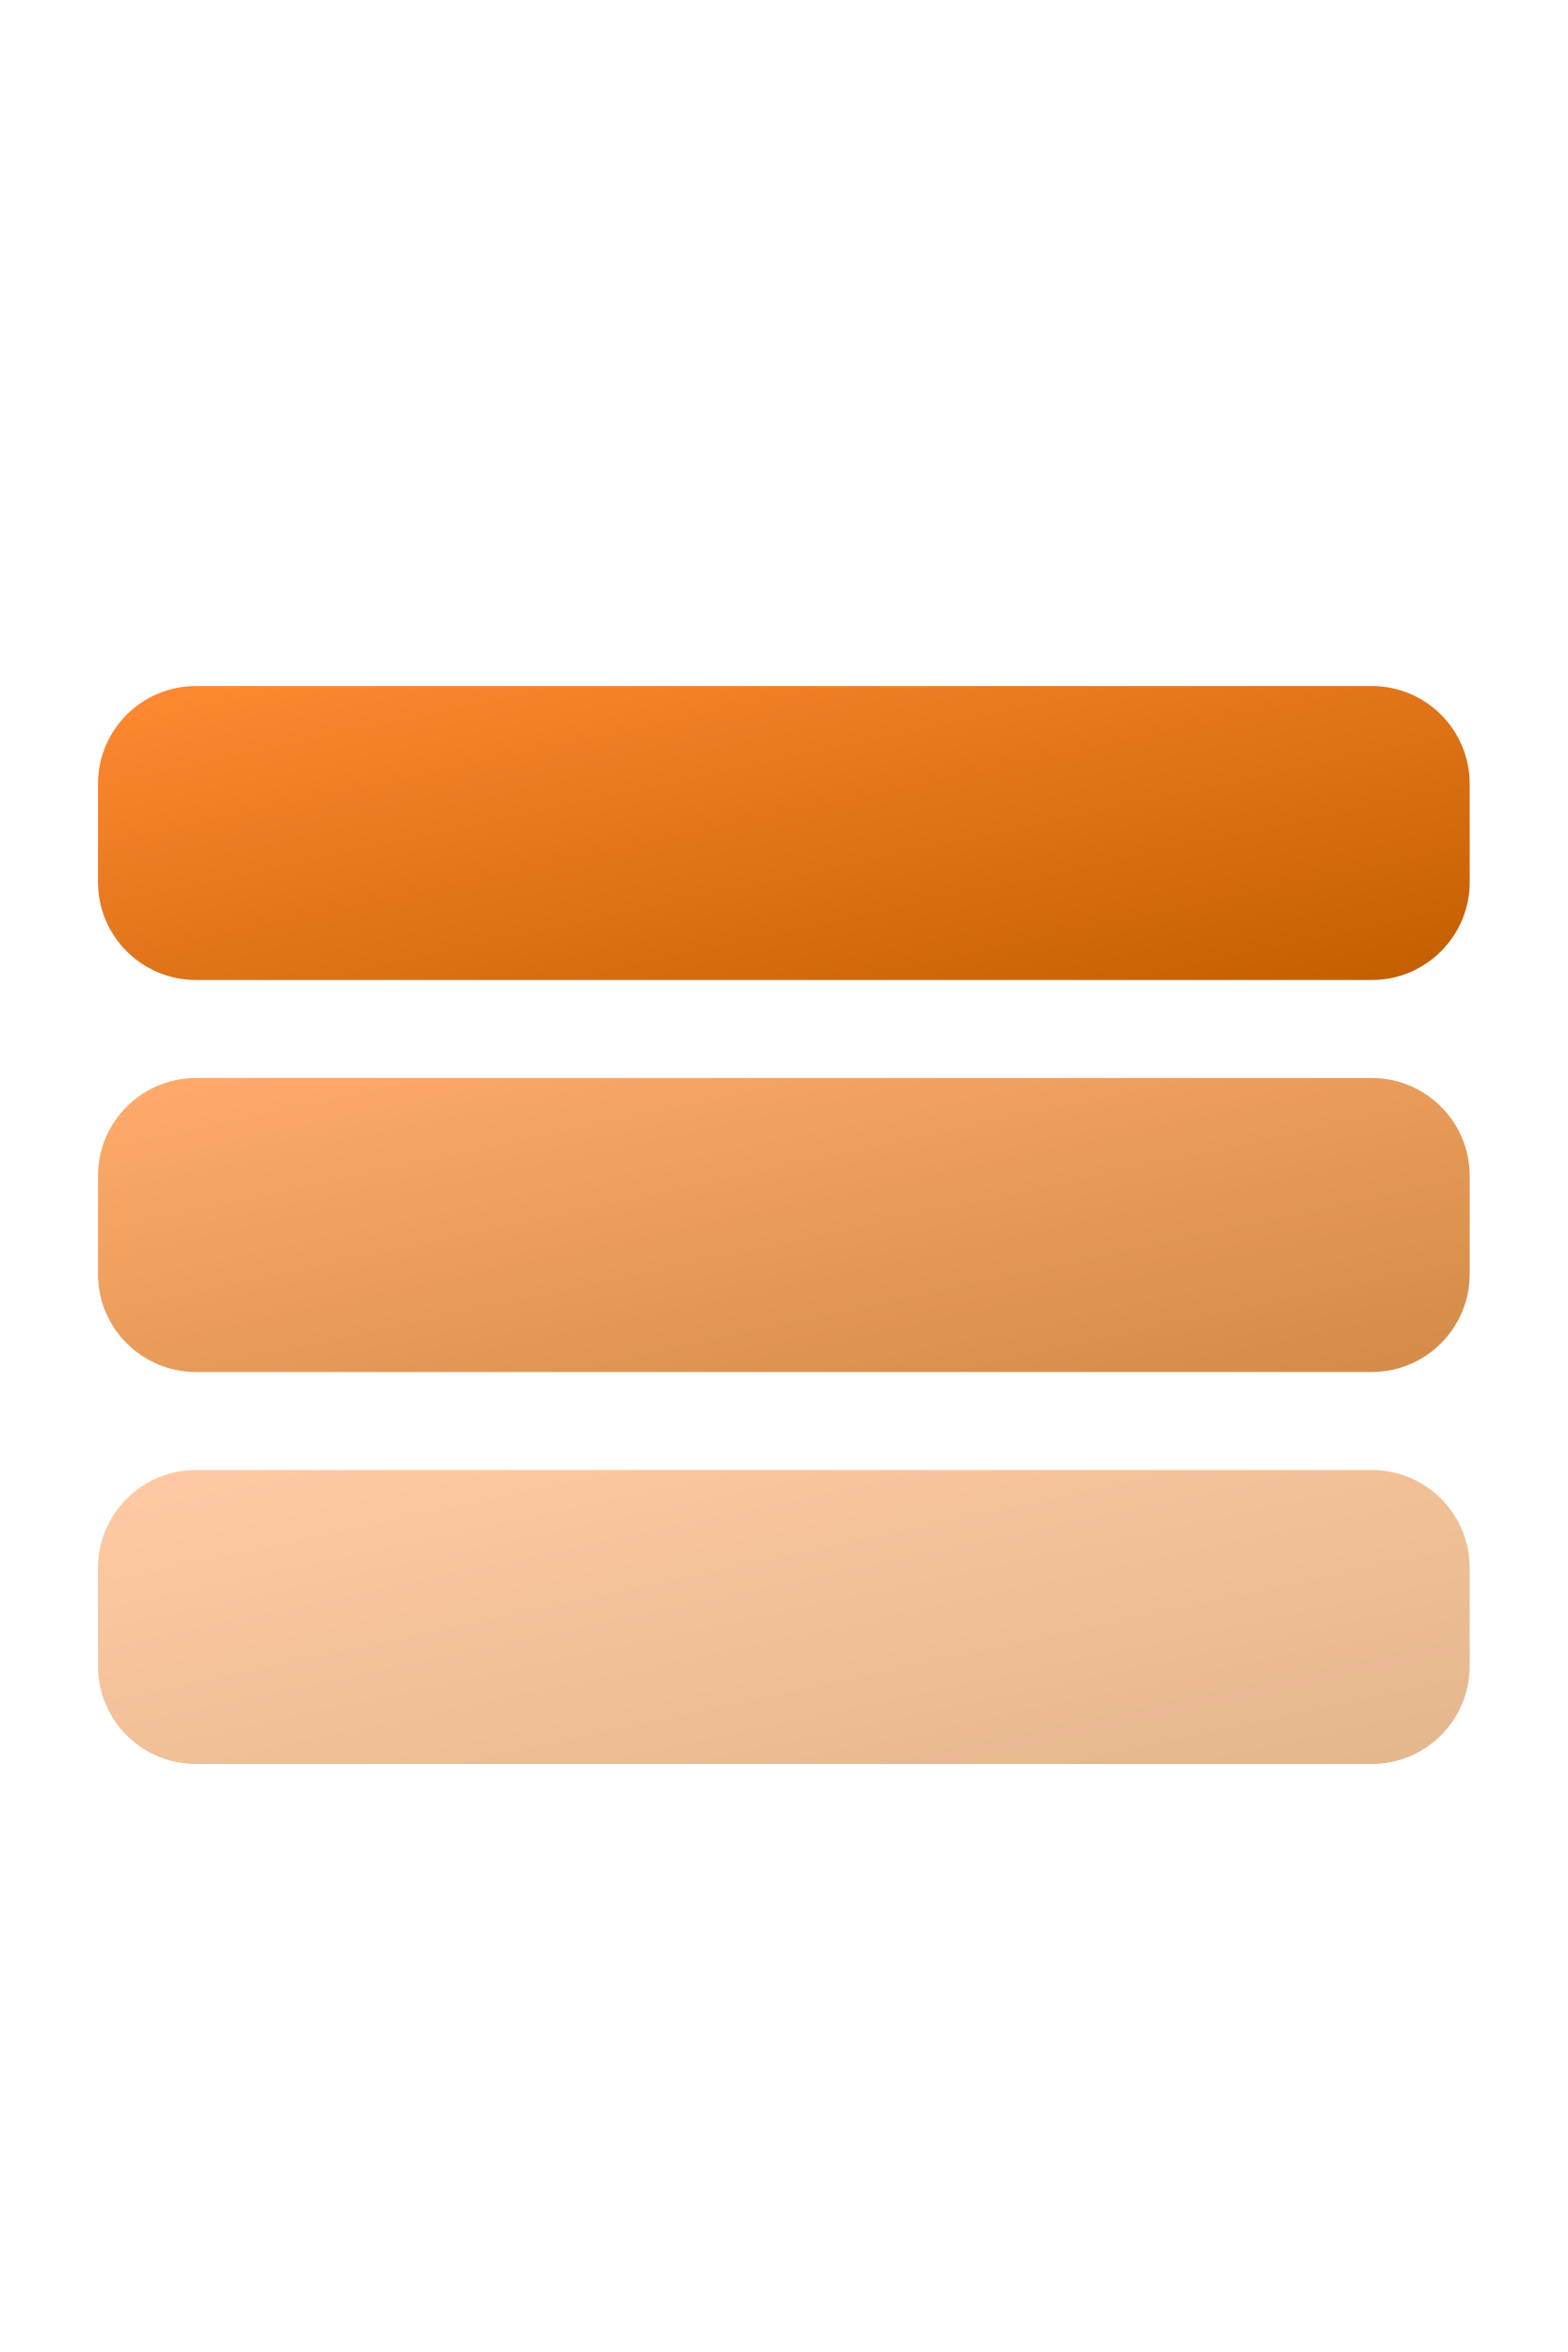
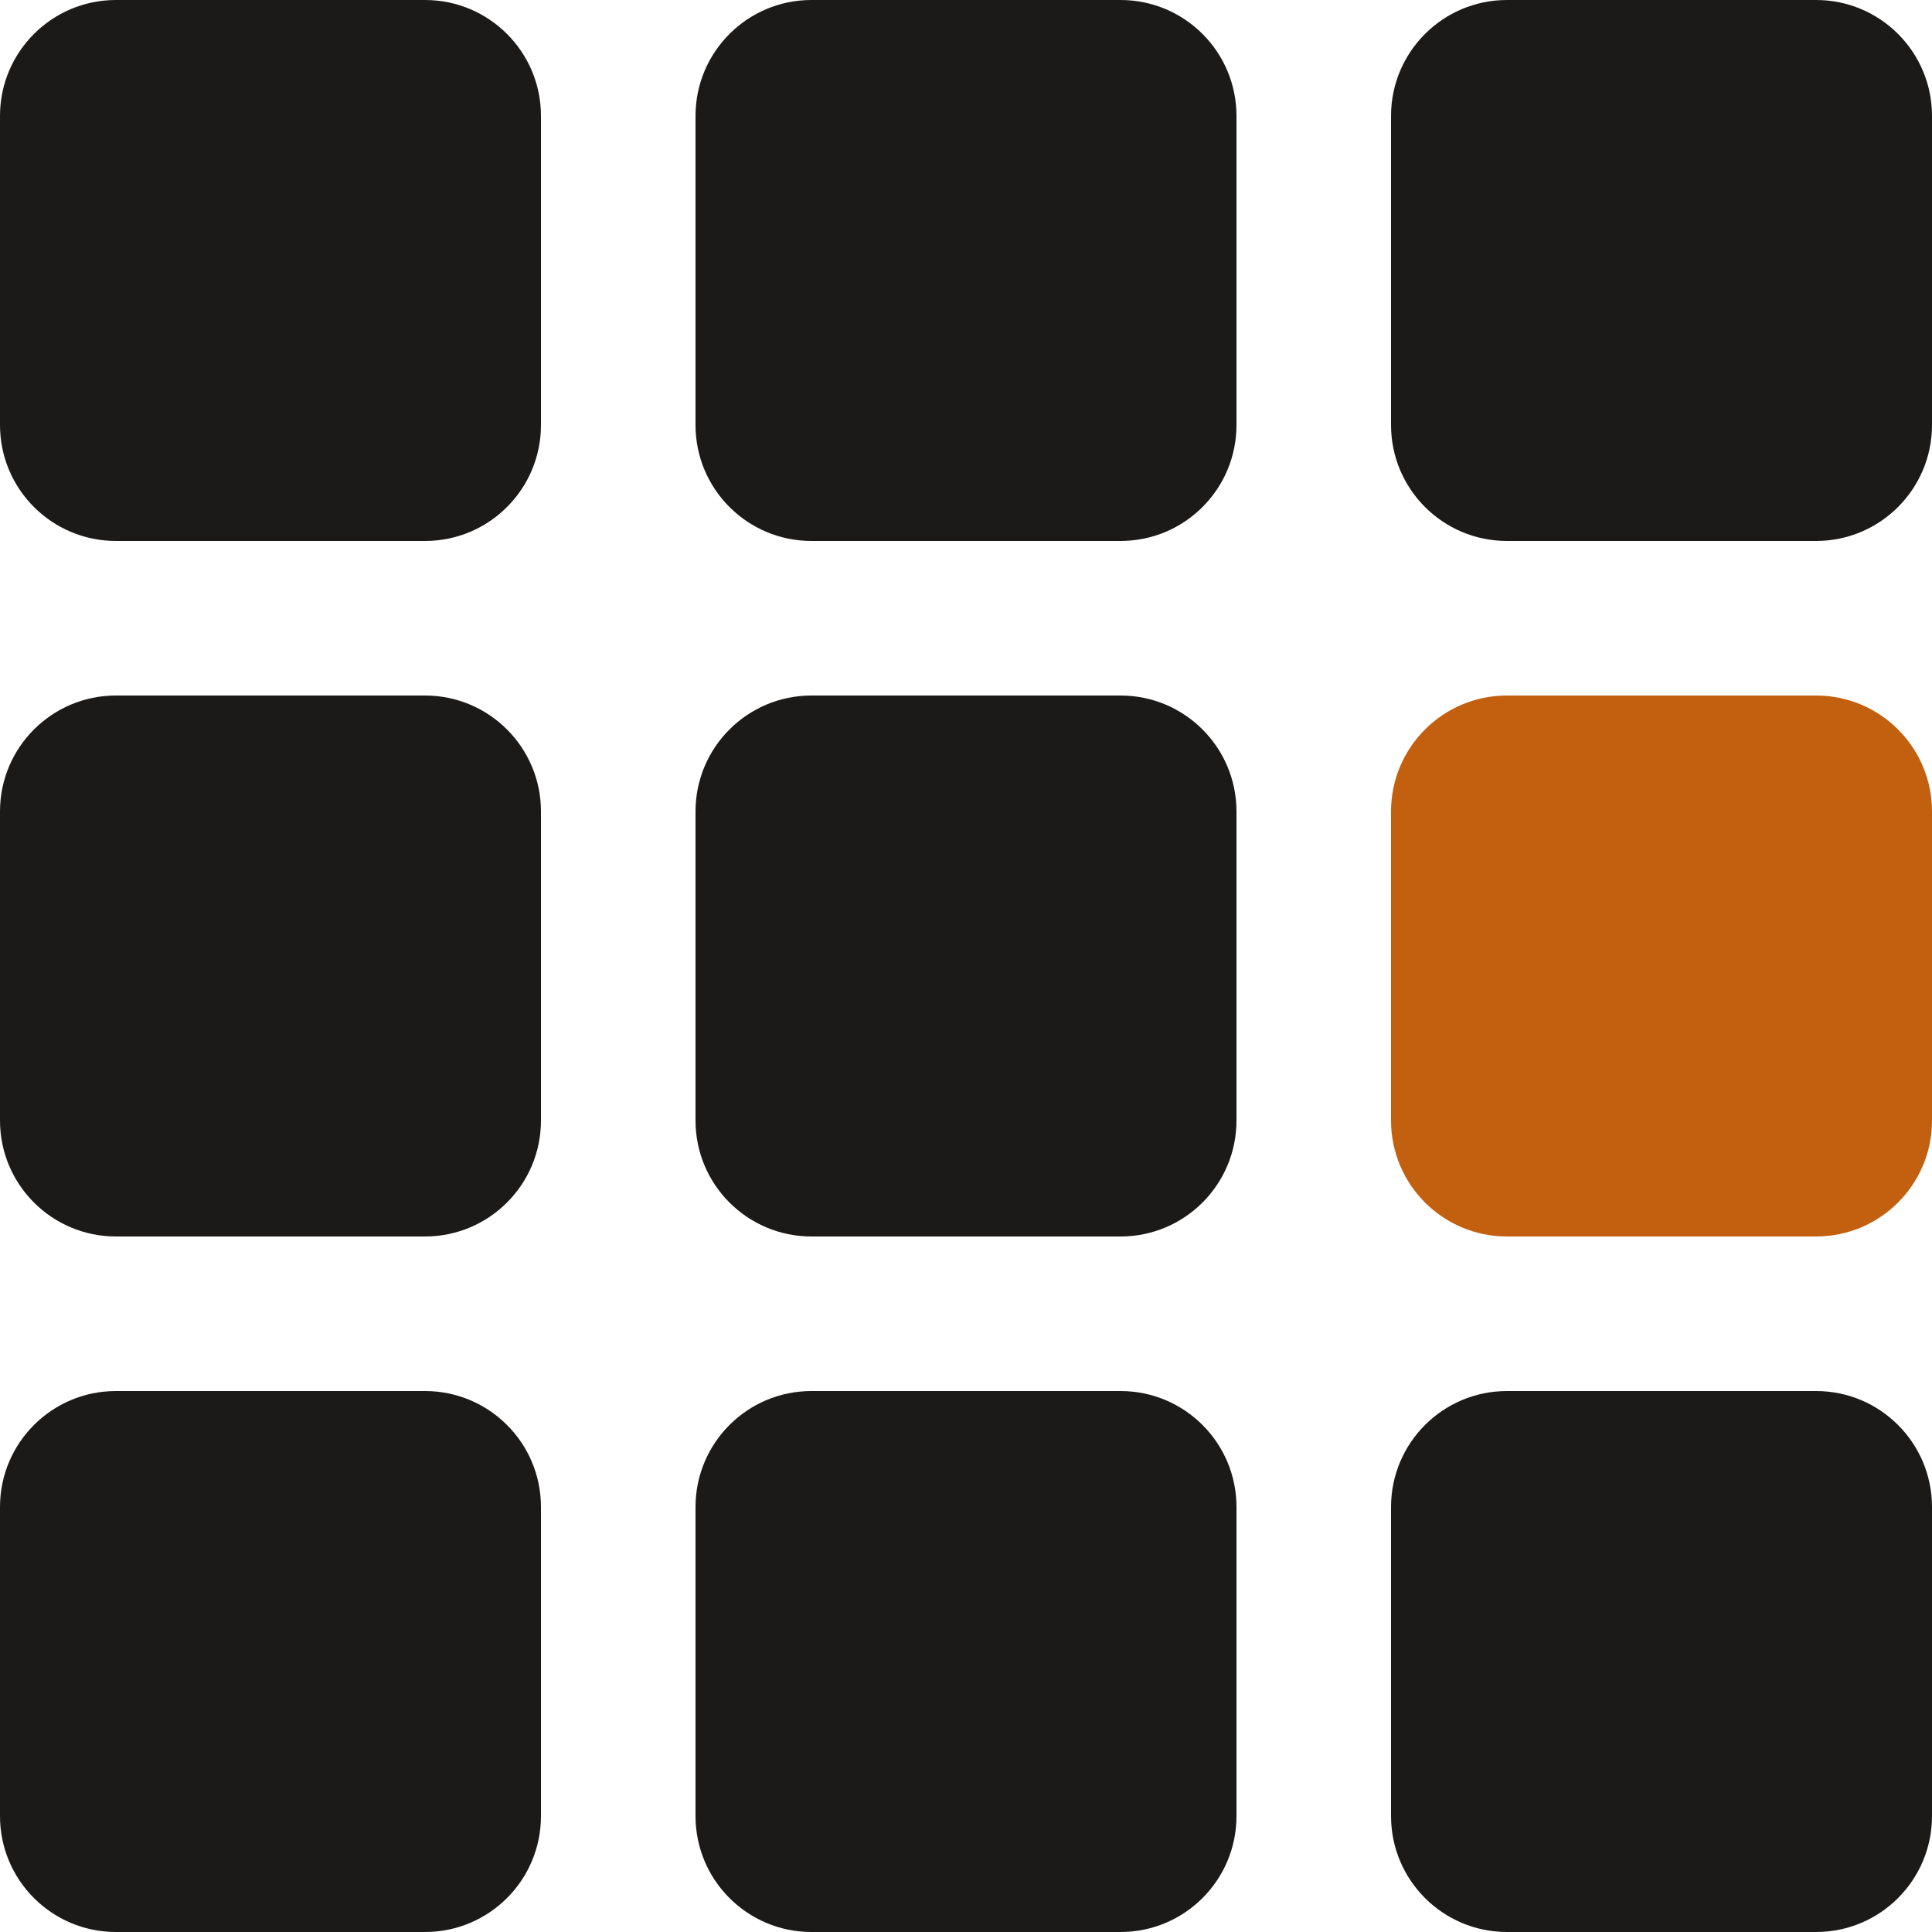
- <svg xmlns="http://www.w3.org/2000/svg" viewBox="0 0 64 96" width="64" height="96">
-   <defs>
-     <linearGradient id="g" x1="0" y1="0" x2="1" y2="1">
-       <stop offset="0" stop-color="#FF8A33" />
-       <stop offset="1" stop-color="#C25E00" />
-     </linearGradient>
-   </defs>
-   <g transform="translate(0,16)">
-     <rect x="4" y="44" width="56" height="12" rx="4" fill="url(#g)" opacity="0.45" />
-     <rect x="4" y="28" width="56" height="12" rx="4" fill="url(#g)" opacity="0.72" />
-     <rect x="4" y="12" width="56" height="12" rx="4" fill="url(#g)" />
+ <svg xmlns="http://www.w3.org/2000/svg" viewBox="0 0 100 100" width="32" height="32">
+   <style>@media (prefers-color-scheme: dark){.i{fill:#f7f6f4}}</style>
+   <g class="i" fill="#1c1a19">
+     <rect x="0" y="0" width="28" height="28" rx="6" />
+     <rect x="36" y="0" width="28" height="28" rx="6" />
+     <rect x="72" y="0" width="28" height="28" rx="6" />
+     <rect x="0" y="36" width="28" height="28" rx="6" />
+     <rect x="36" y="36" width="28" height="28" rx="6" />
+     <rect x="0" y="72" width="28" height="28" rx="6" />
+     <rect x="36" y="72" width="28" height="28" rx="6" />
+     <rect x="72" y="72" width="28" height="28" rx="6" />
  </g>
+   <rect x="72" y="36" width="28" height="28" rx="6" fill="#c2600f" />
</svg>
